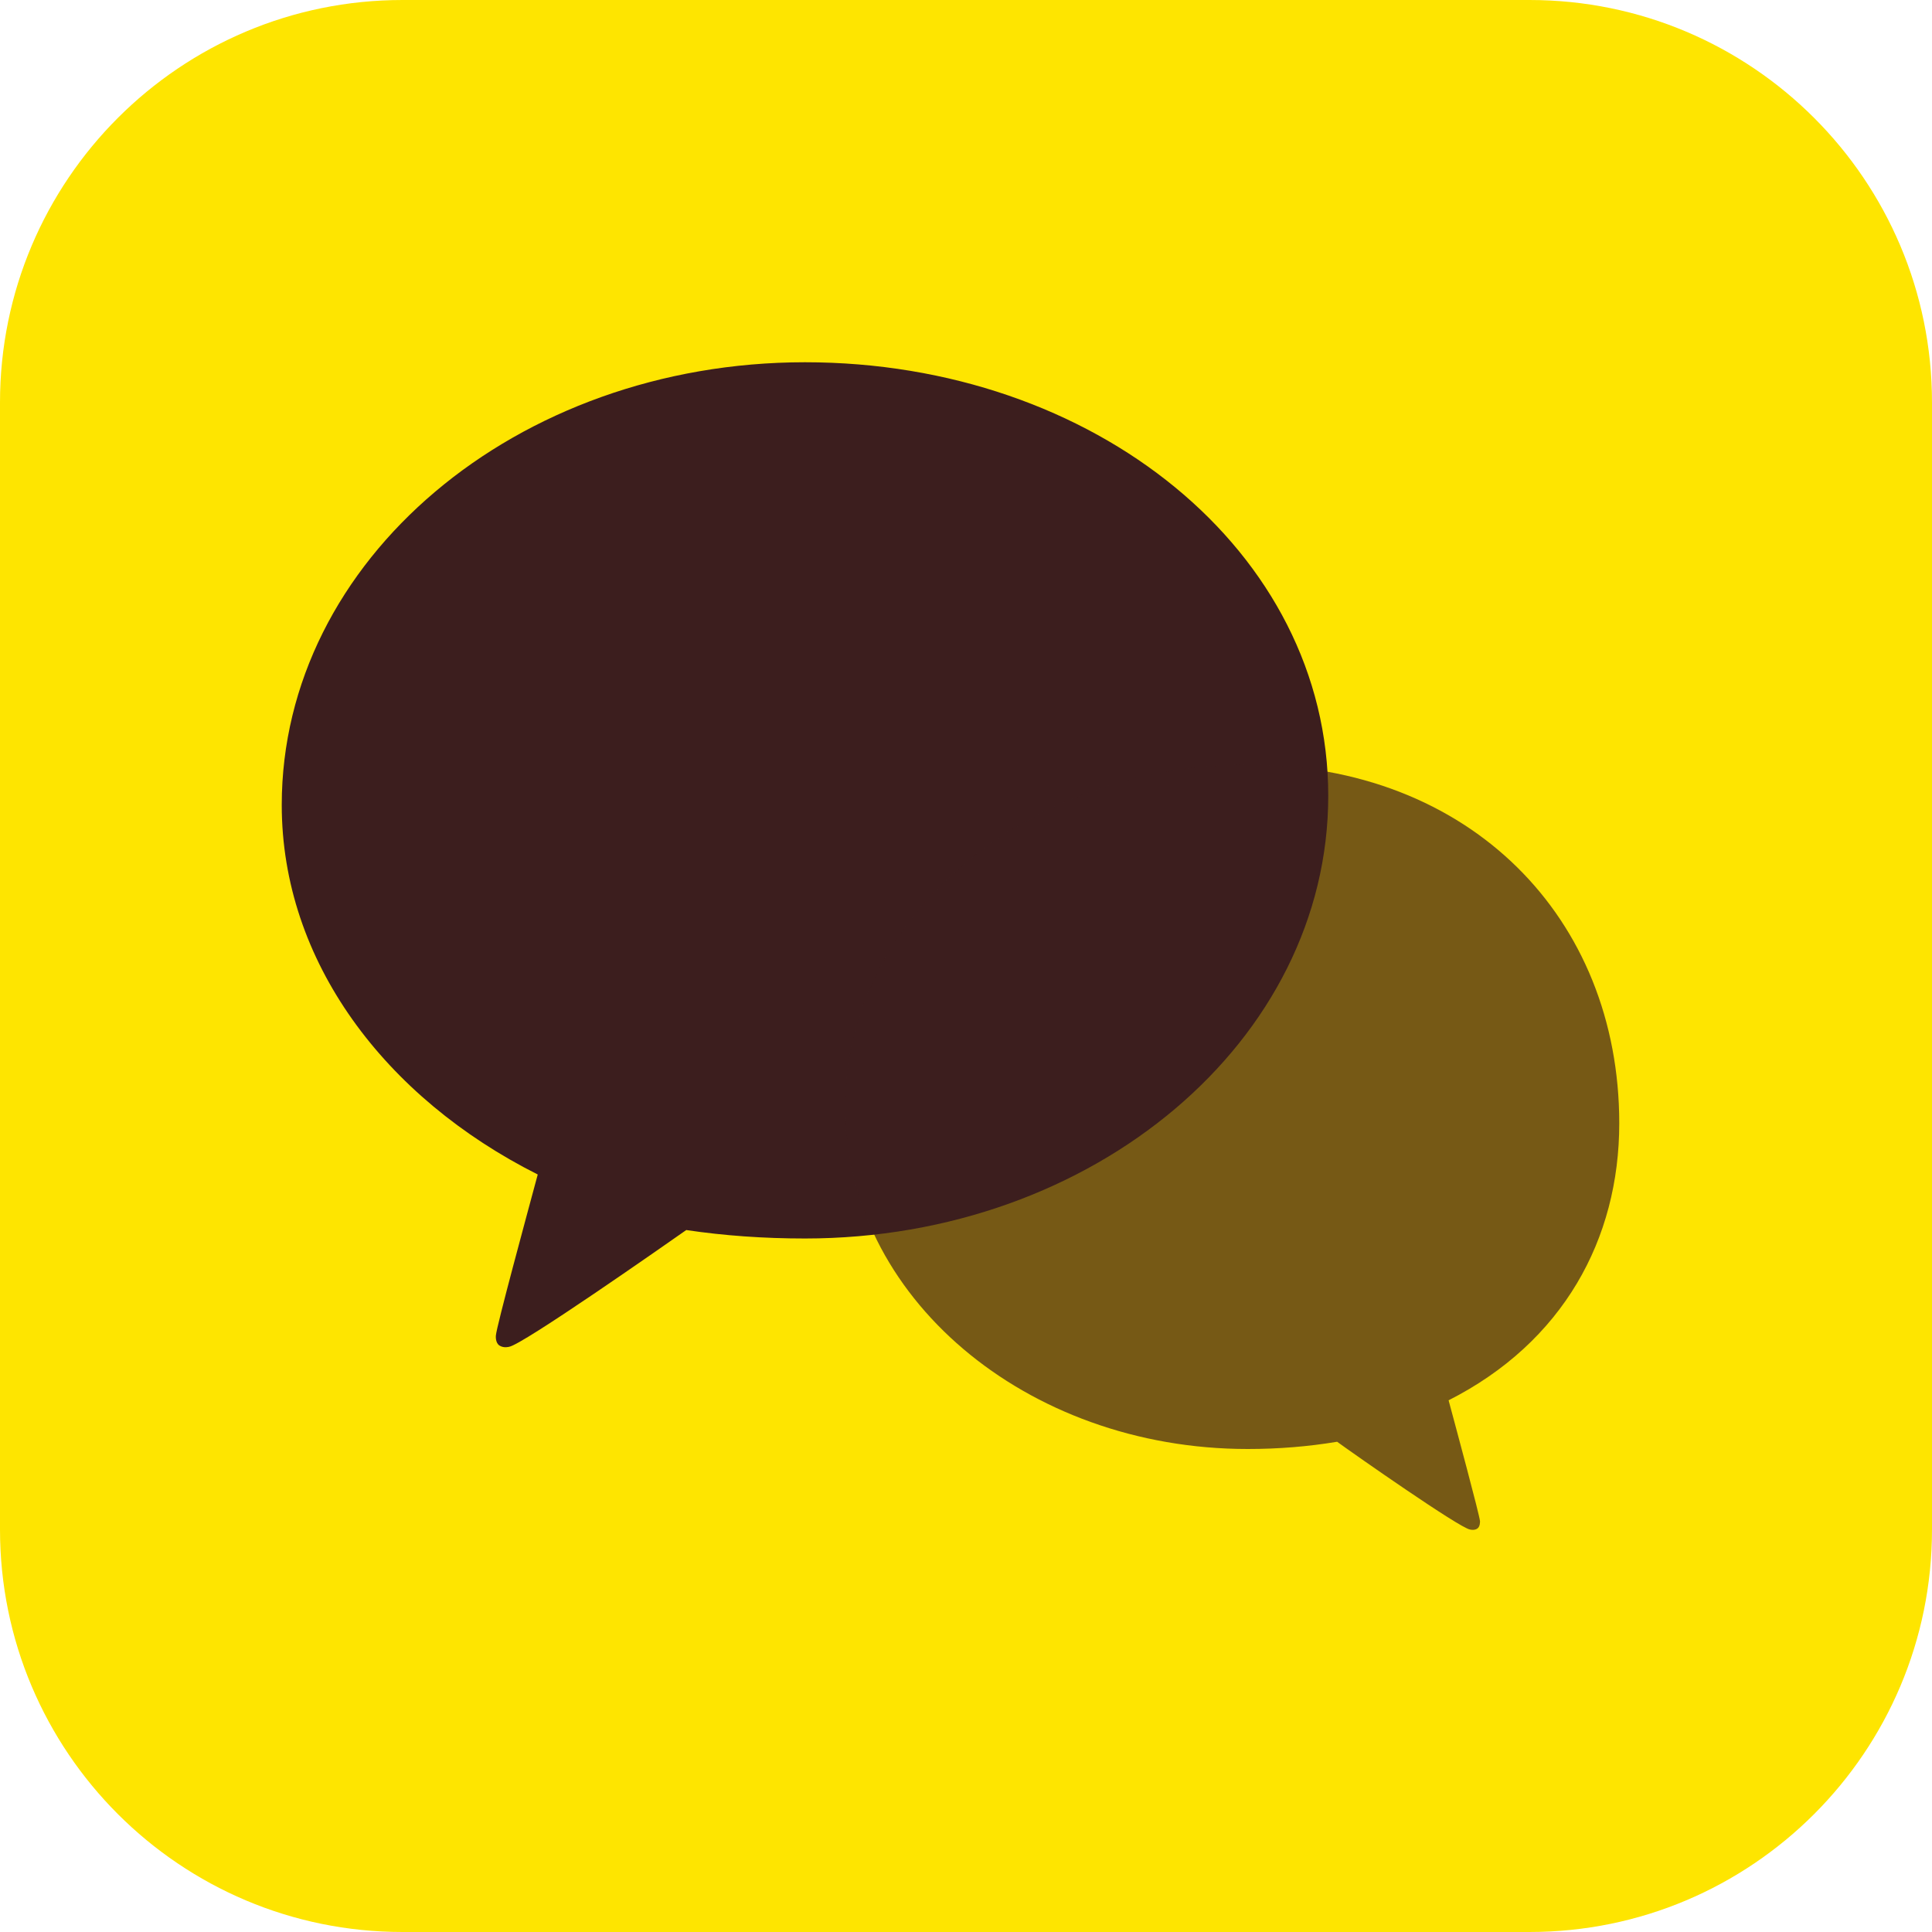
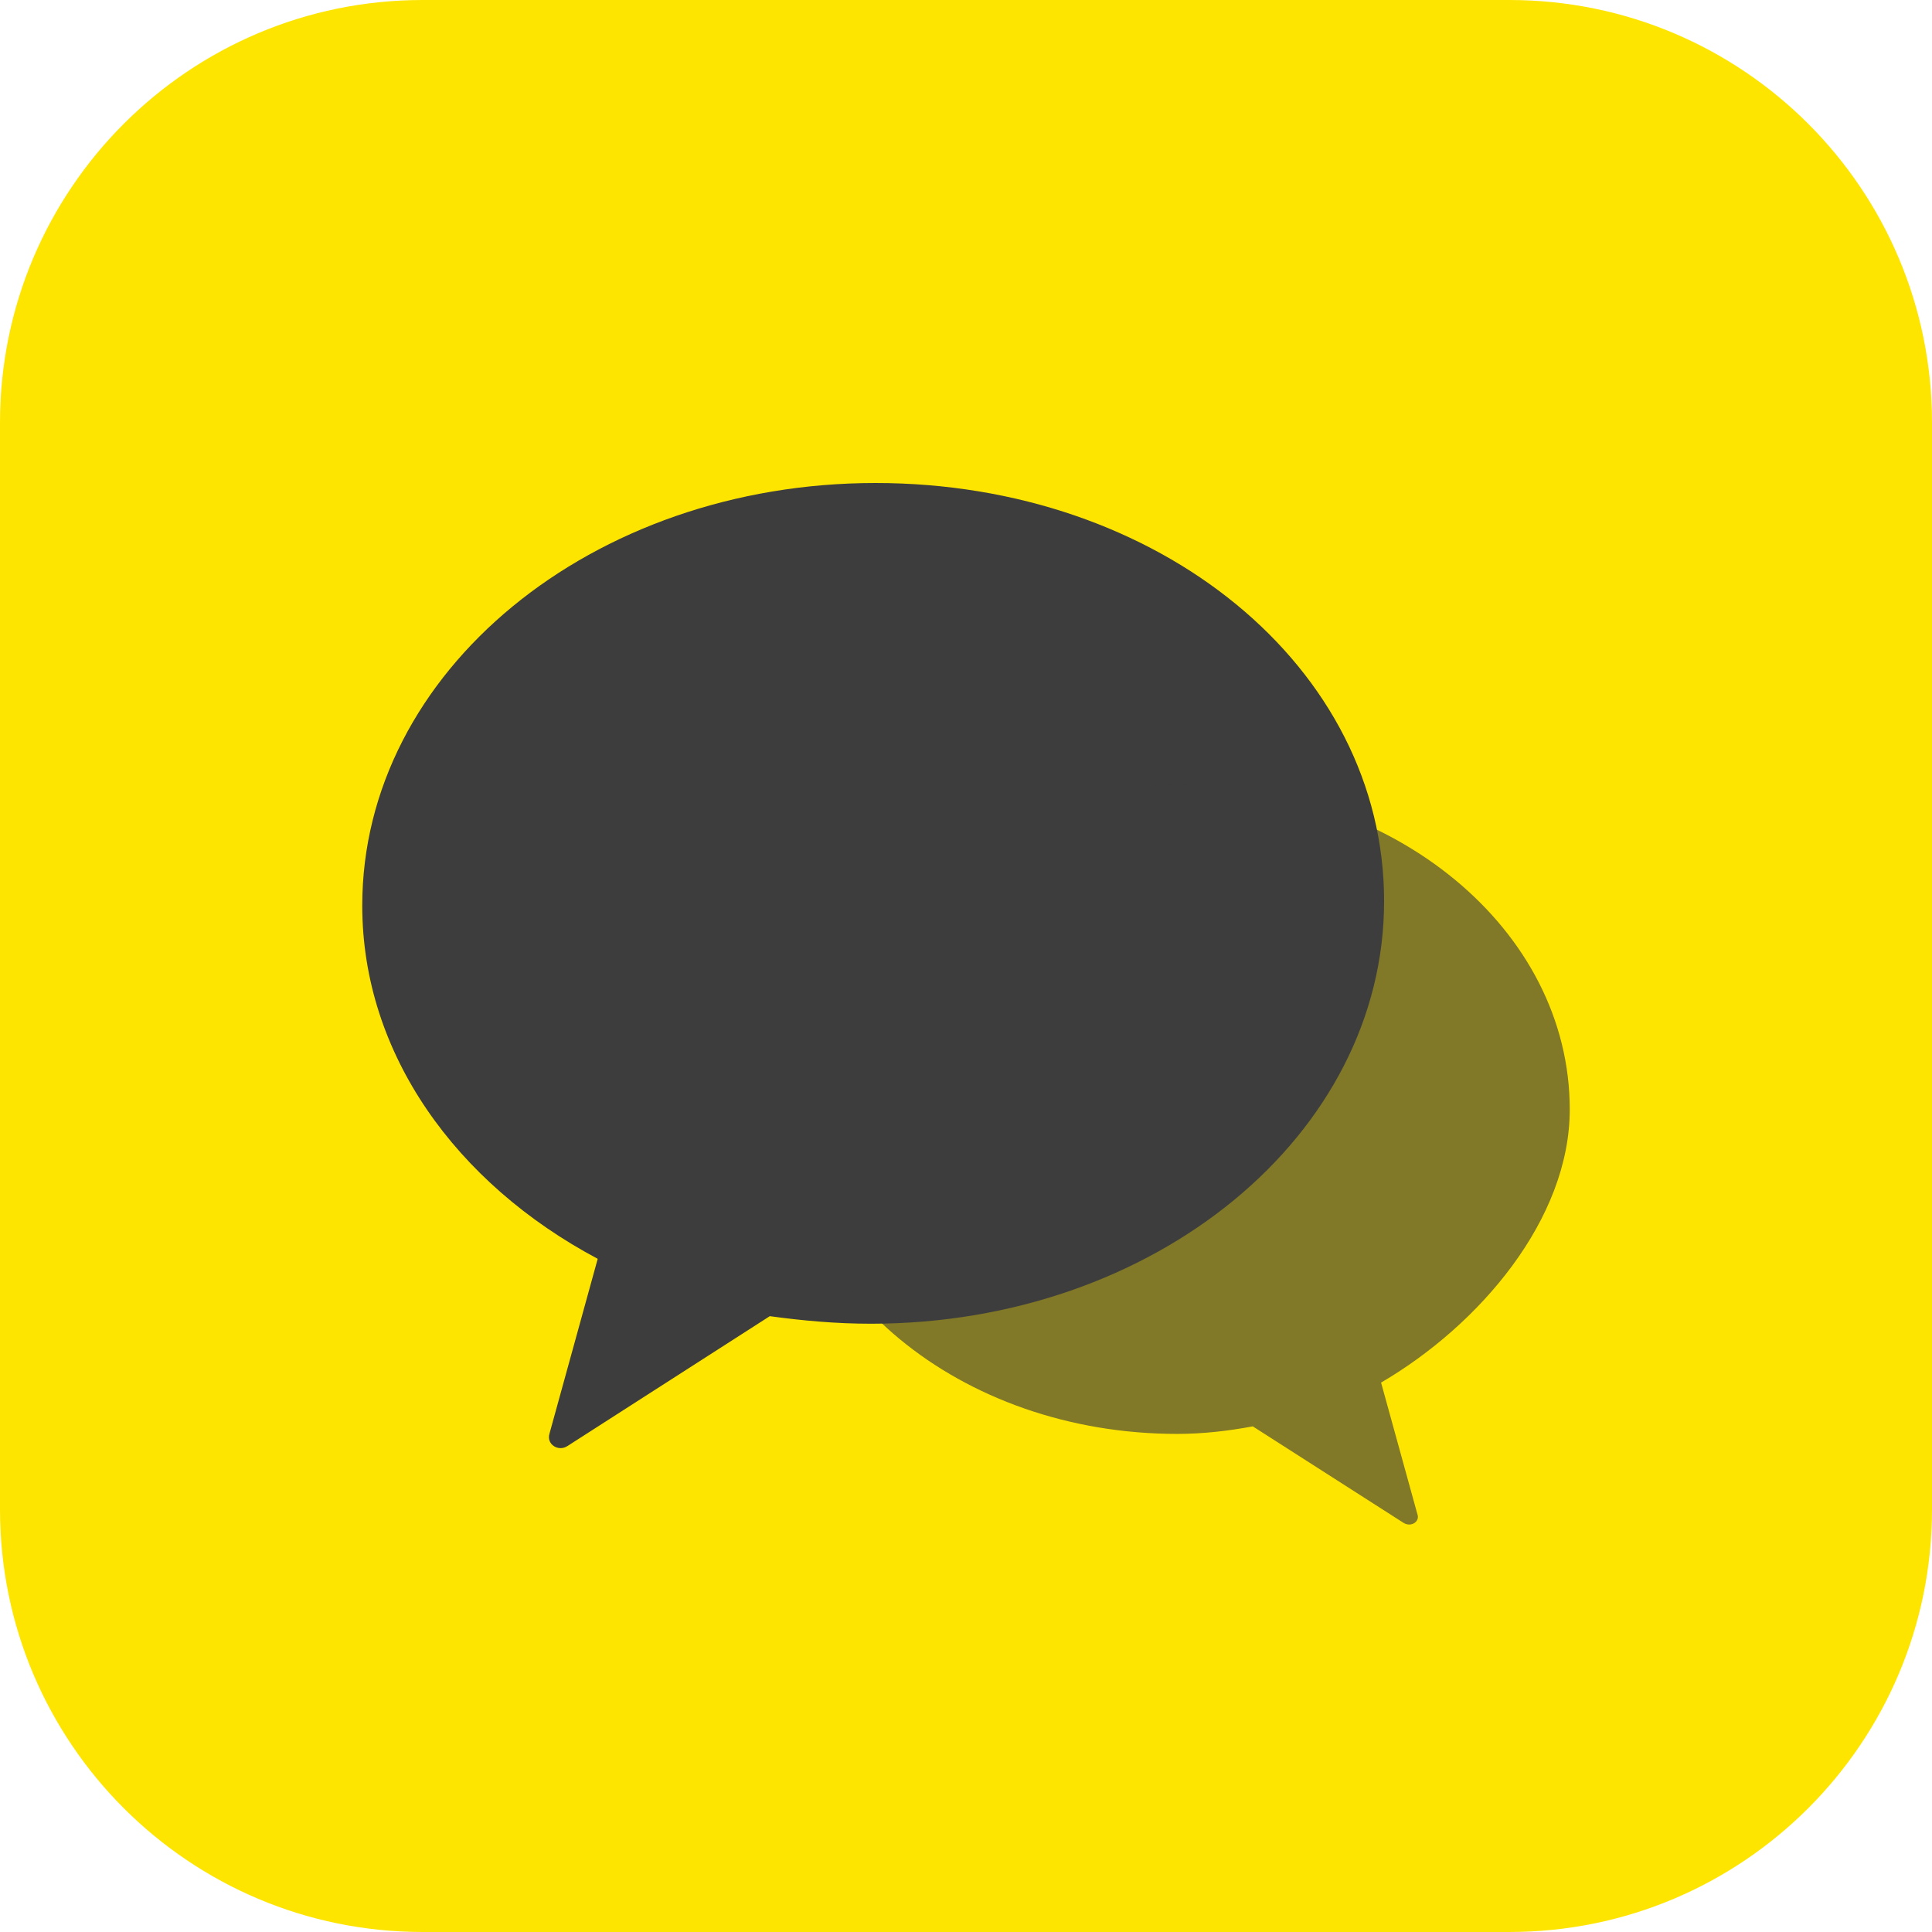
- <svg xmlns="http://www.w3.org/2000/svg" viewBox="0 0 48 48">
-   <rect width="48" height="48" rx="10" fill="#FEE500" />
-   <g transform="translate(5, 7)">
-     <path d="M15 2C7.82 2 2 6.92 2 13c0 3.88 2.56 7.27 6.36 9.18-.28 1.04-1.02 3.76-1.04 4 0 0-.02.18.09.25.11.07.24.03.24.03.33-.05 3.8-2.48 4.4-2.9.94.14 1.92.21 2.95.21 7.18 0 13-4.92 13-11S22.18 2 15 2z" fill="#3C1E1E" />
-     <path d="M26 12c-5.52 0-10 3.8-10 8.5s4.48 8.5 10 8.5c.76 0 1.5-.06 2.22-.18.44.32 3.04 2.14 3.3 2.18 0 0 .1.03.18-.02.08-.05.07-.19.07-.19-.02-.18-.57-2.22-.78-3 2.84-1.44 4.24-4 4.24-6.88C35.23 15.8 31.52 12 26 12z" fill="#3C1E1E" opacity="0.7" />
-   </g>
+ <svg xmlns="http://www.w3.org/2000/svg" viewBox="0 0 128 128">
+   <rect width="128" height="128" rx="28" fill="#FEE500" />
+   <path d="M58 32C39.2 32 24 44.5 24 60c0 9.8 6.2 18.4 15.6 23.4l-3.2 11.6c-.2.7.6 1.2 1.2.8l13.4-8.6c2.2.3 4.4.5 6.7.5 18.8 0 34-12.5 34-28S76.8 32 58 32z" fill="#3D3D3D" />
+   <path d="M78 52c-14.4 0-26 9.6-26 21.5S63.6 95 78 95c1.7 0 3.4-.2 5-.5l10 6.4c.5.3 1.1-.1.9-.6l-2.4-8.7C98 87.8 104 80.8 104 73.5 104 61.6 92.4 52 78 52z" fill="#3D3D3D" opacity="0.65" />
</svg>
